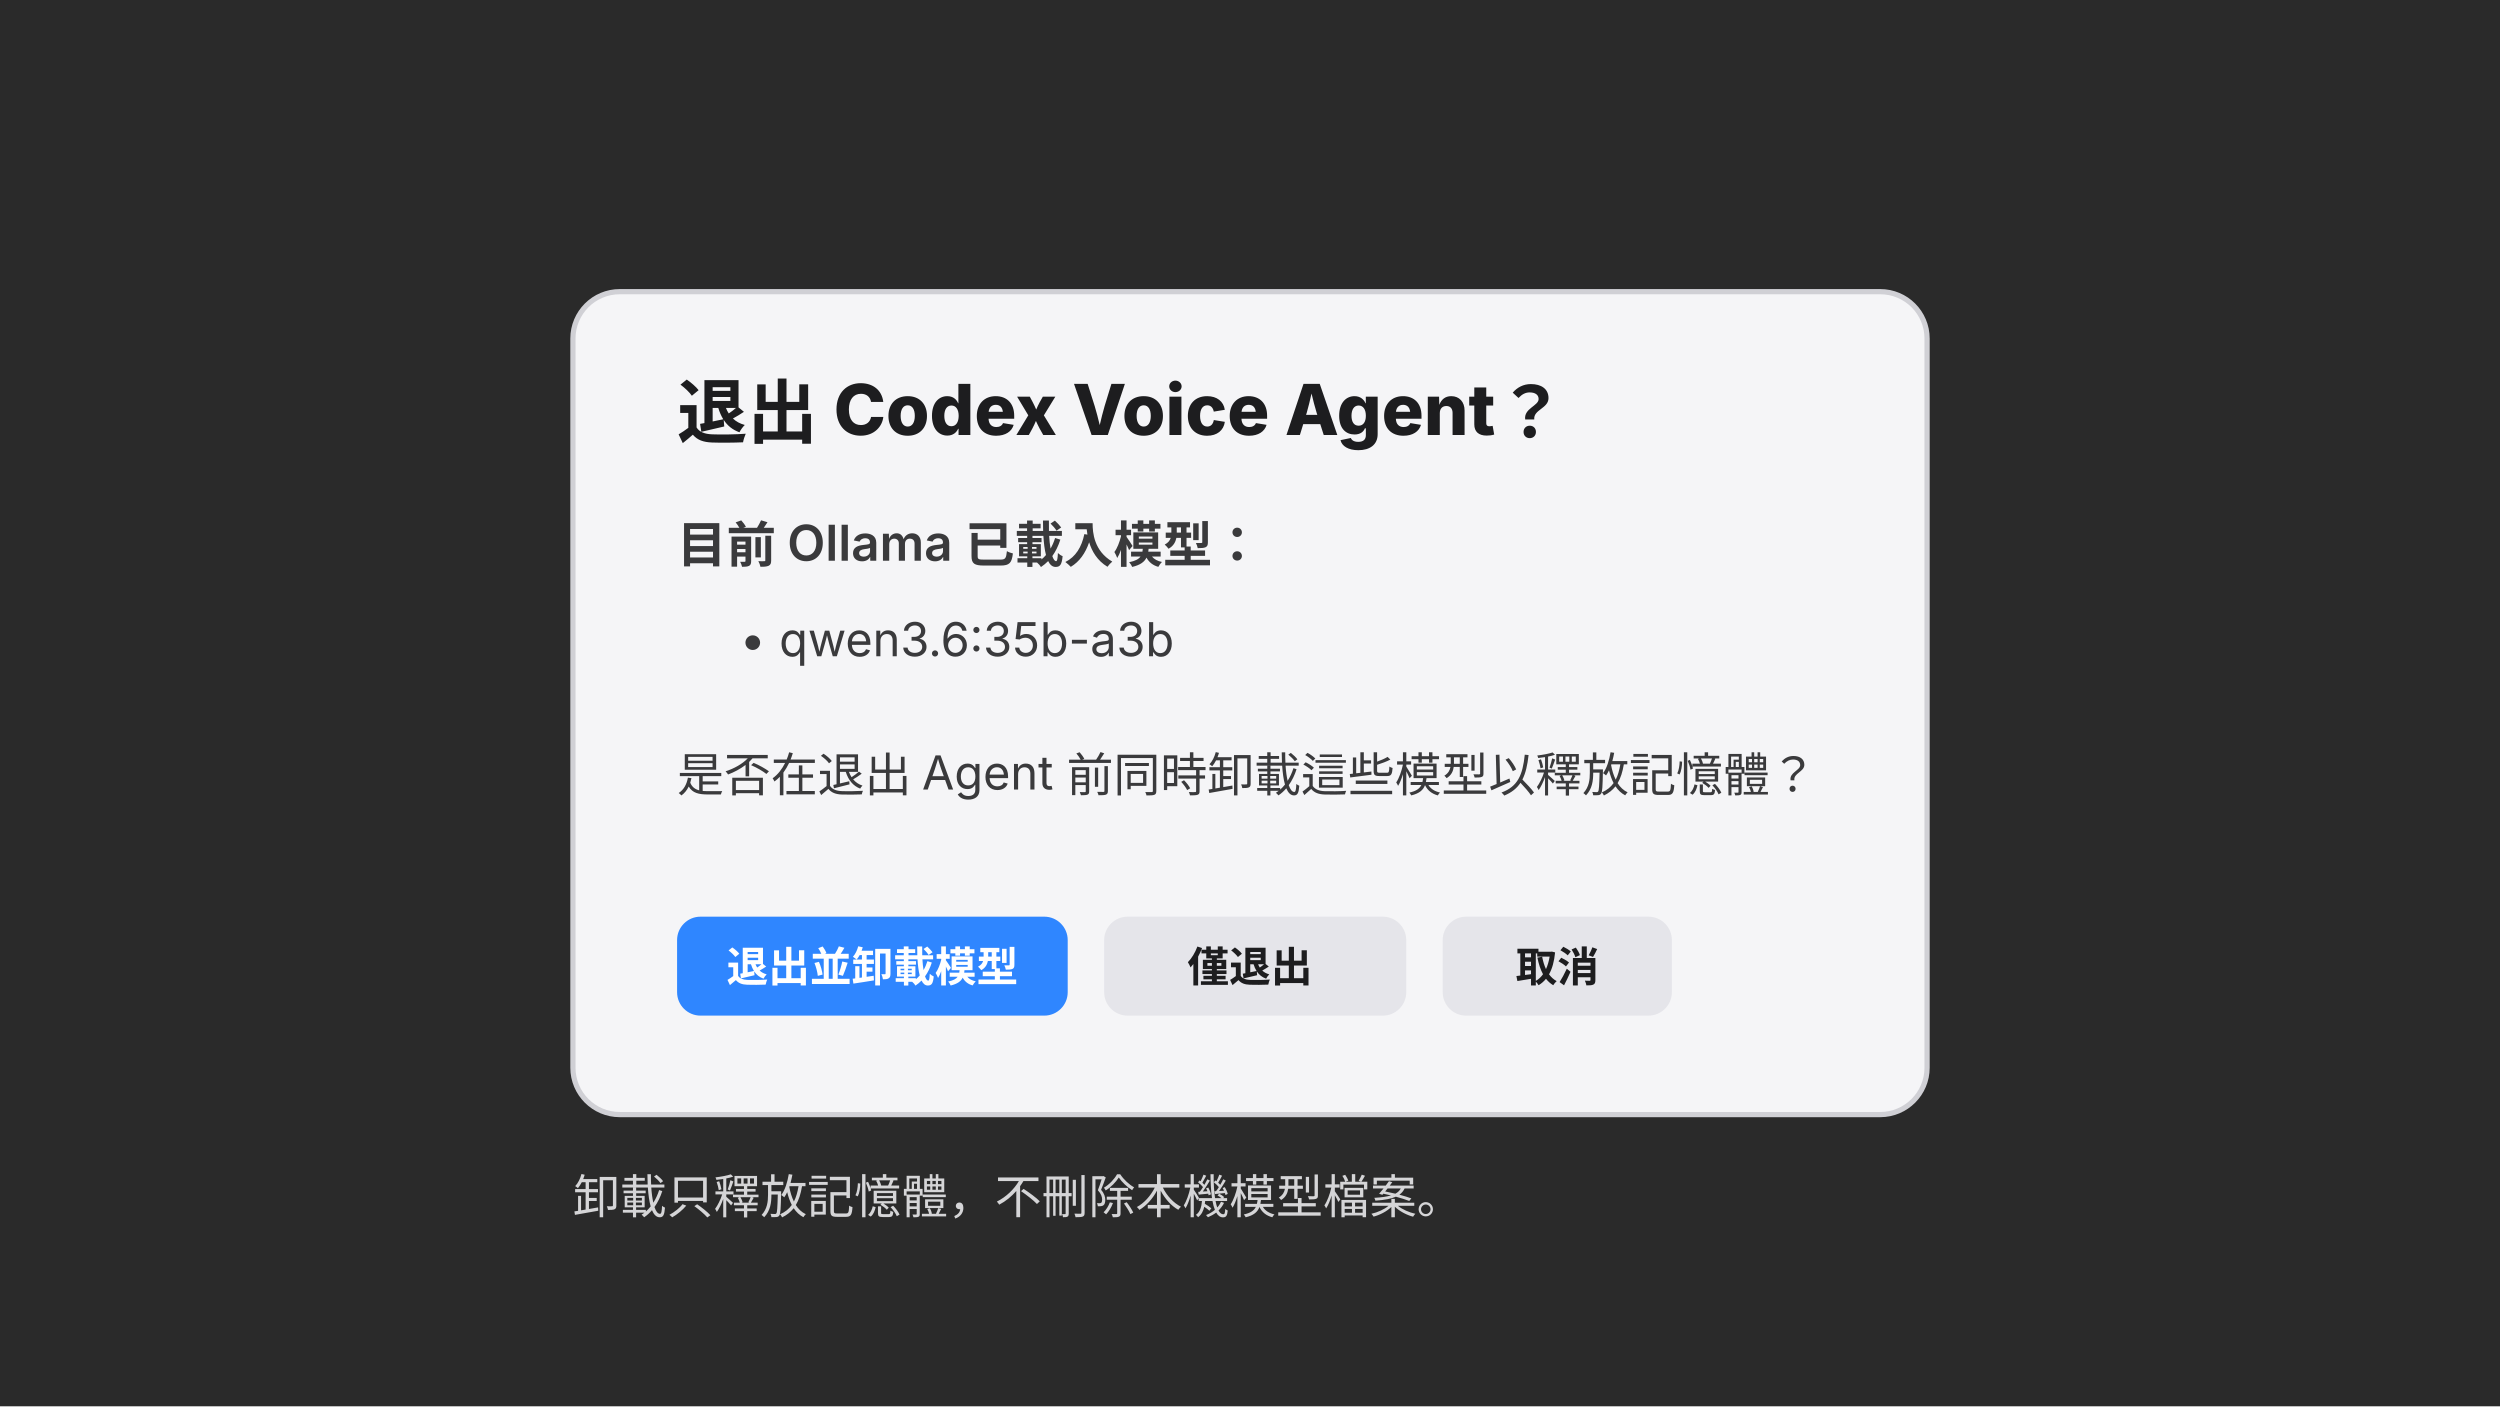
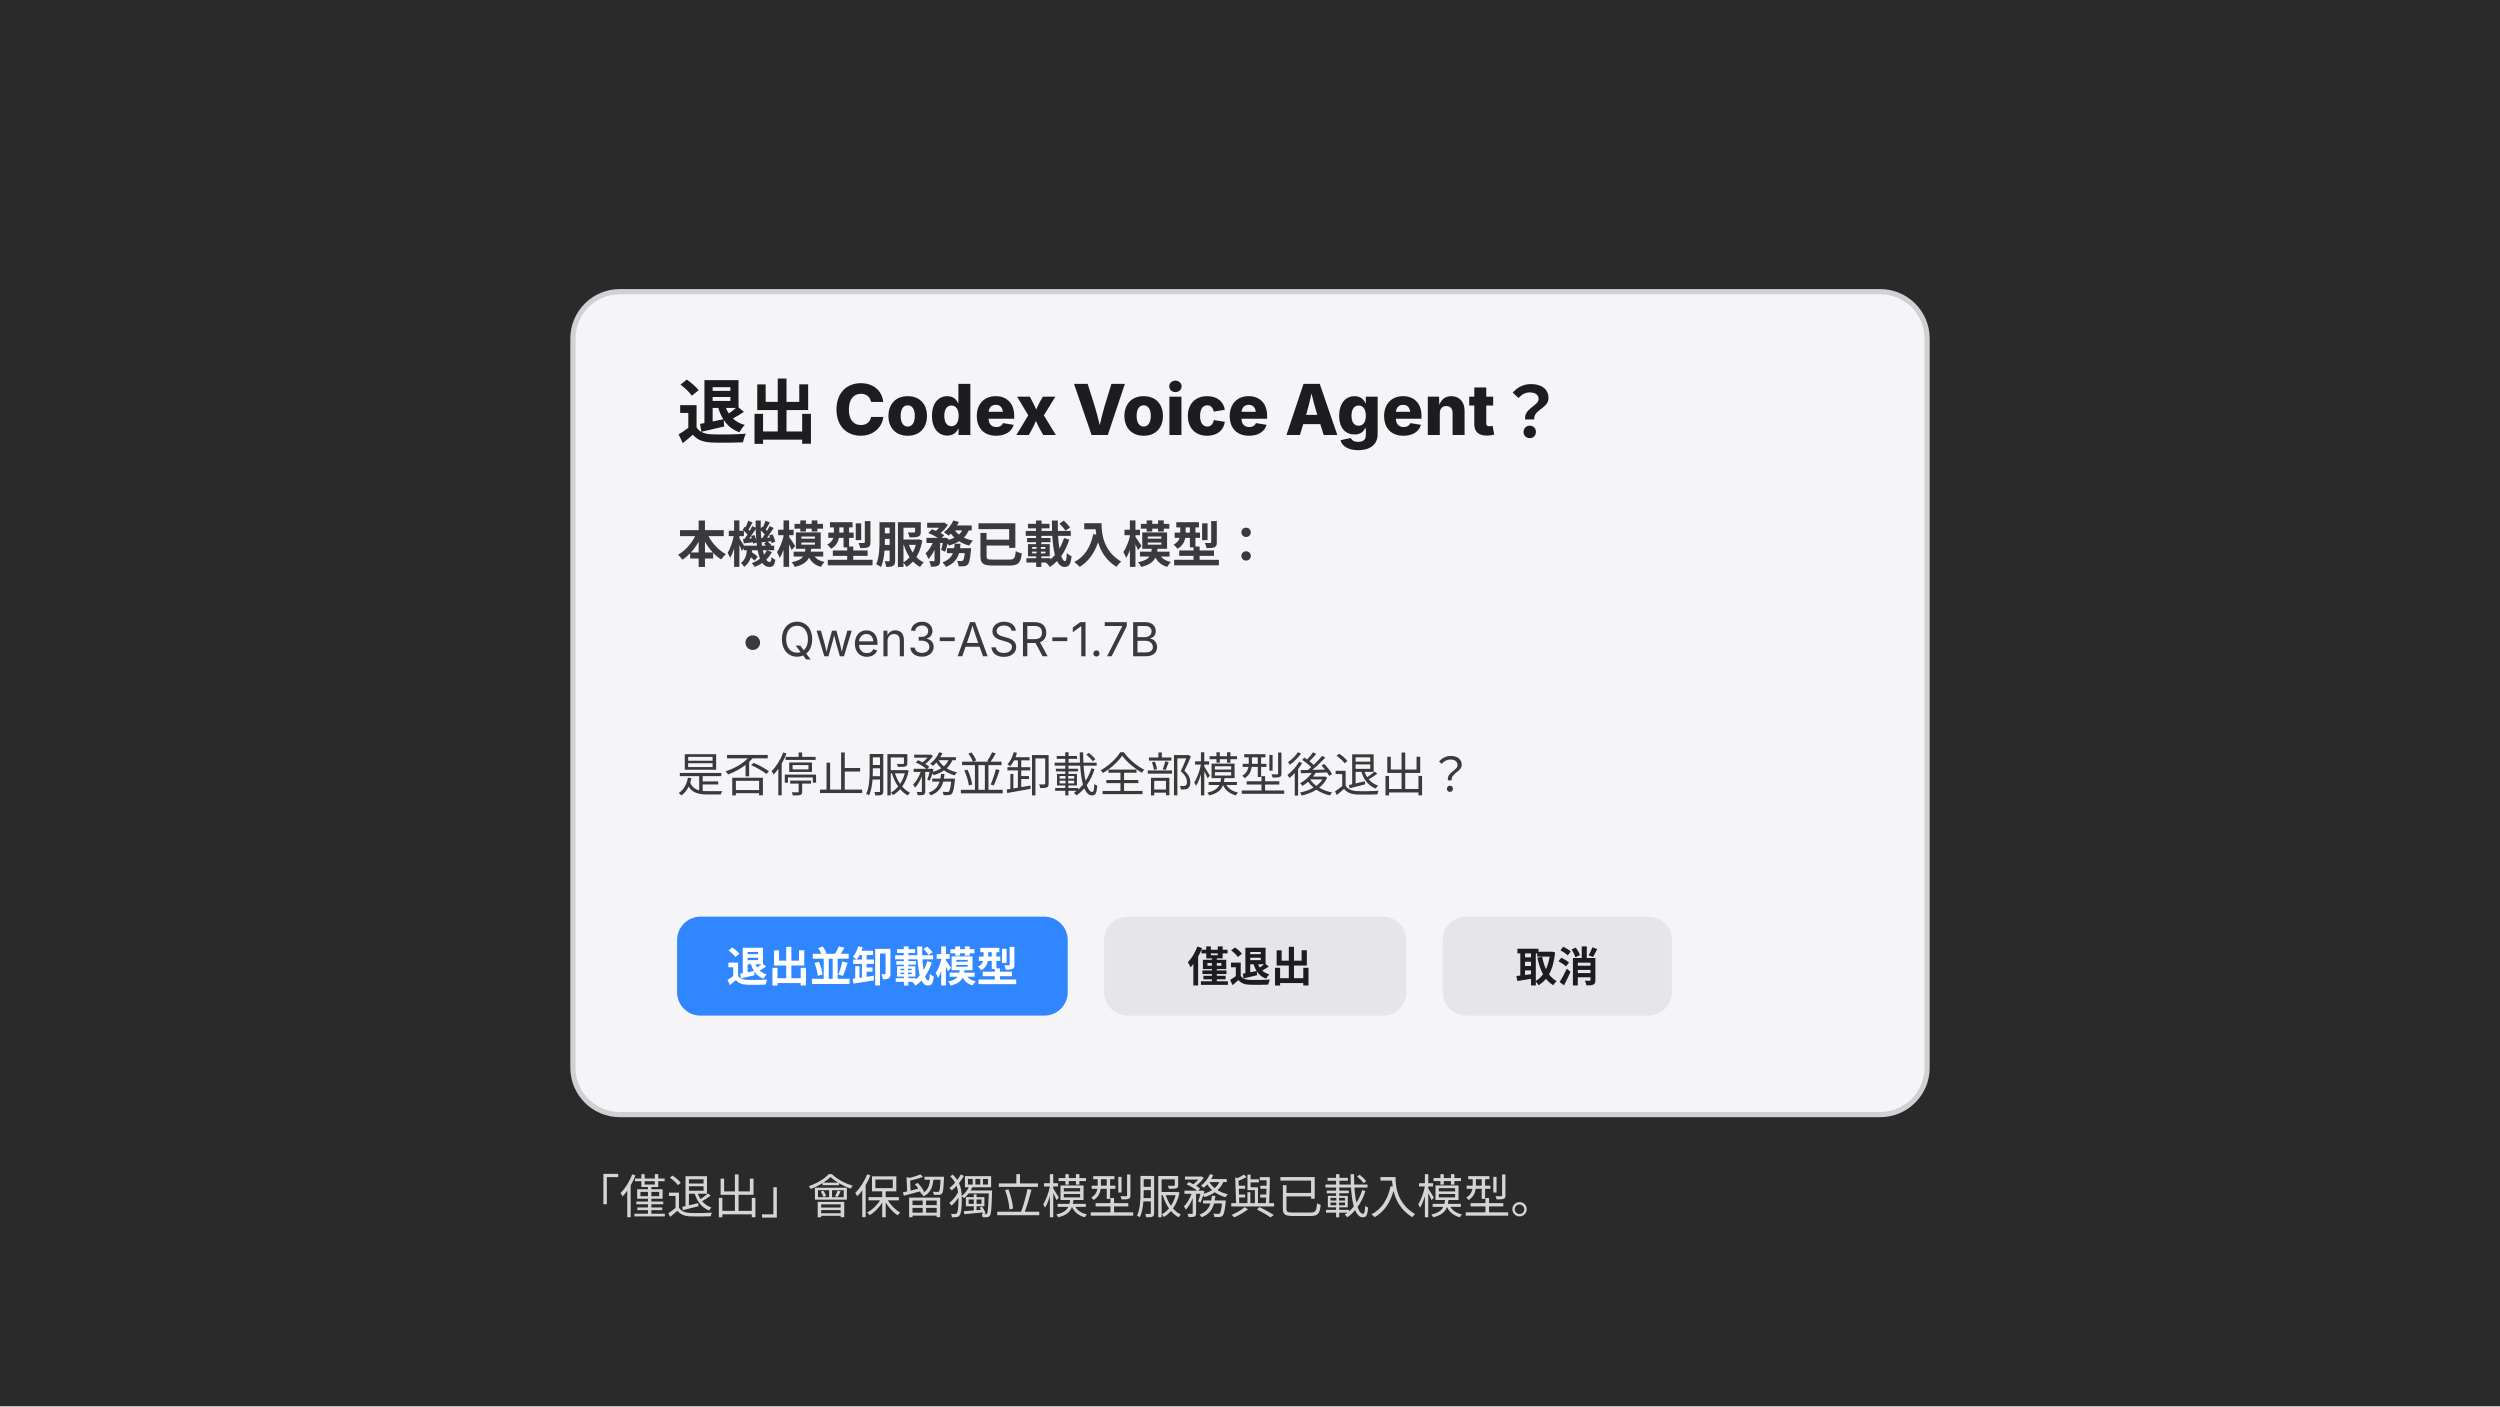
<svg xmlns="http://www.w3.org/2000/svg" width="960" height="540" viewBox="0 0 960 540" role="img" aria-labelledby="title desc">
  <rect width="960" height="540" fill="#2a2a2a" />
  <rect x="220" y="112" width="520" height="316" rx="18" fill="#f5f5f7" stroke="#d0d0d5" stroke-width="2" />
  <text x="260" y="168" fill="#1d1d1f" font-family="-apple-system,BlinkMacSystemFont,Segoe UI,sans-serif" font-size="27" font-weight="800">退出 Codex Voice Agent？</text>
-   <text x="260" y="216" fill="#3a3a3c" font-family="-apple-system,BlinkMacSystemFont,Segoe UI,sans-serif" font-size="19" font-weight="600">目前 Ollama 已載入模型：</text>
-   <text x="284" y="252" fill="#3a3a3c" font-family="-apple-system,BlinkMacSystemFont,Segoe UI,sans-serif" font-size="18">• qwen3.6:35b-a3b</text>
-   <text x="260" y="304" fill="#3a3a3c" font-family="-apple-system,BlinkMacSystemFont,Segoe UI,sans-serif" font-size="18">是否在退出 Agent 前同時卸載這些模型以釋放記憶體？</text>
+   <text x="260" y="216" fill="#3a3a3c" font-family="-apple-system,BlinkMacSystemFont,Segoe UI,sans-serif" font-size="19" font-weight="600">本機模型服務已載入模型：</text>
+   <text x="284" y="252" fill="#3a3a3c" font-family="-apple-system,BlinkMacSystemFont,Segoe UI,sans-serif" font-size="18">• Qwen3-ASR-1.7B</text>
+   <text x="260" y="304" fill="#3a3a3c" font-family="-apple-system,BlinkMacSystemFont,Segoe UI,sans-serif" font-size="18">是否停止服務並卸載全部模型後退出？</text>
  <rect x="260" y="352" width="150" height="38" rx="9" fill="#2f86ff" />
  <rect x="424" y="352" width="116" height="38" rx="9" fill="#e5e5ea" />
  <rect x="554" y="352" width="88" height="38" rx="9" fill="#e5e5ea" />
  <text x="279" y="377" fill="#ffffff" font-family="-apple-system,BlinkMacSystemFont,Segoe UI,sans-serif" font-size="16" font-weight="700">退出並卸載模型</text>
  <text x="456" y="377" fill="#1d1d1f" font-family="-apple-system,BlinkMacSystemFont,Segoe UI,sans-serif" font-size="16" font-weight="700">僅退出</text>
  <text x="582" y="377" fill="#1d1d1f" font-family="-apple-system,BlinkMacSystemFont,Segoe UI,sans-serif" font-size="16" font-weight="700">取消</text>
-   <text x="220" y="466" fill="#d5d5d7" font-family="-apple-system,BlinkMacSystemFont,Segoe UI,sans-serif" font-size="18">卸載只釋放記憶體，不刪除本機模型檔案。</text>
+   <text x="220" y="466" fill="#d5d5d7" font-family="-apple-system,BlinkMacSystemFont,Segoe UI,sans-serif" font-size="18">「僅退出」會保留獨立模型服務與已載入模型。</text>
</svg>
